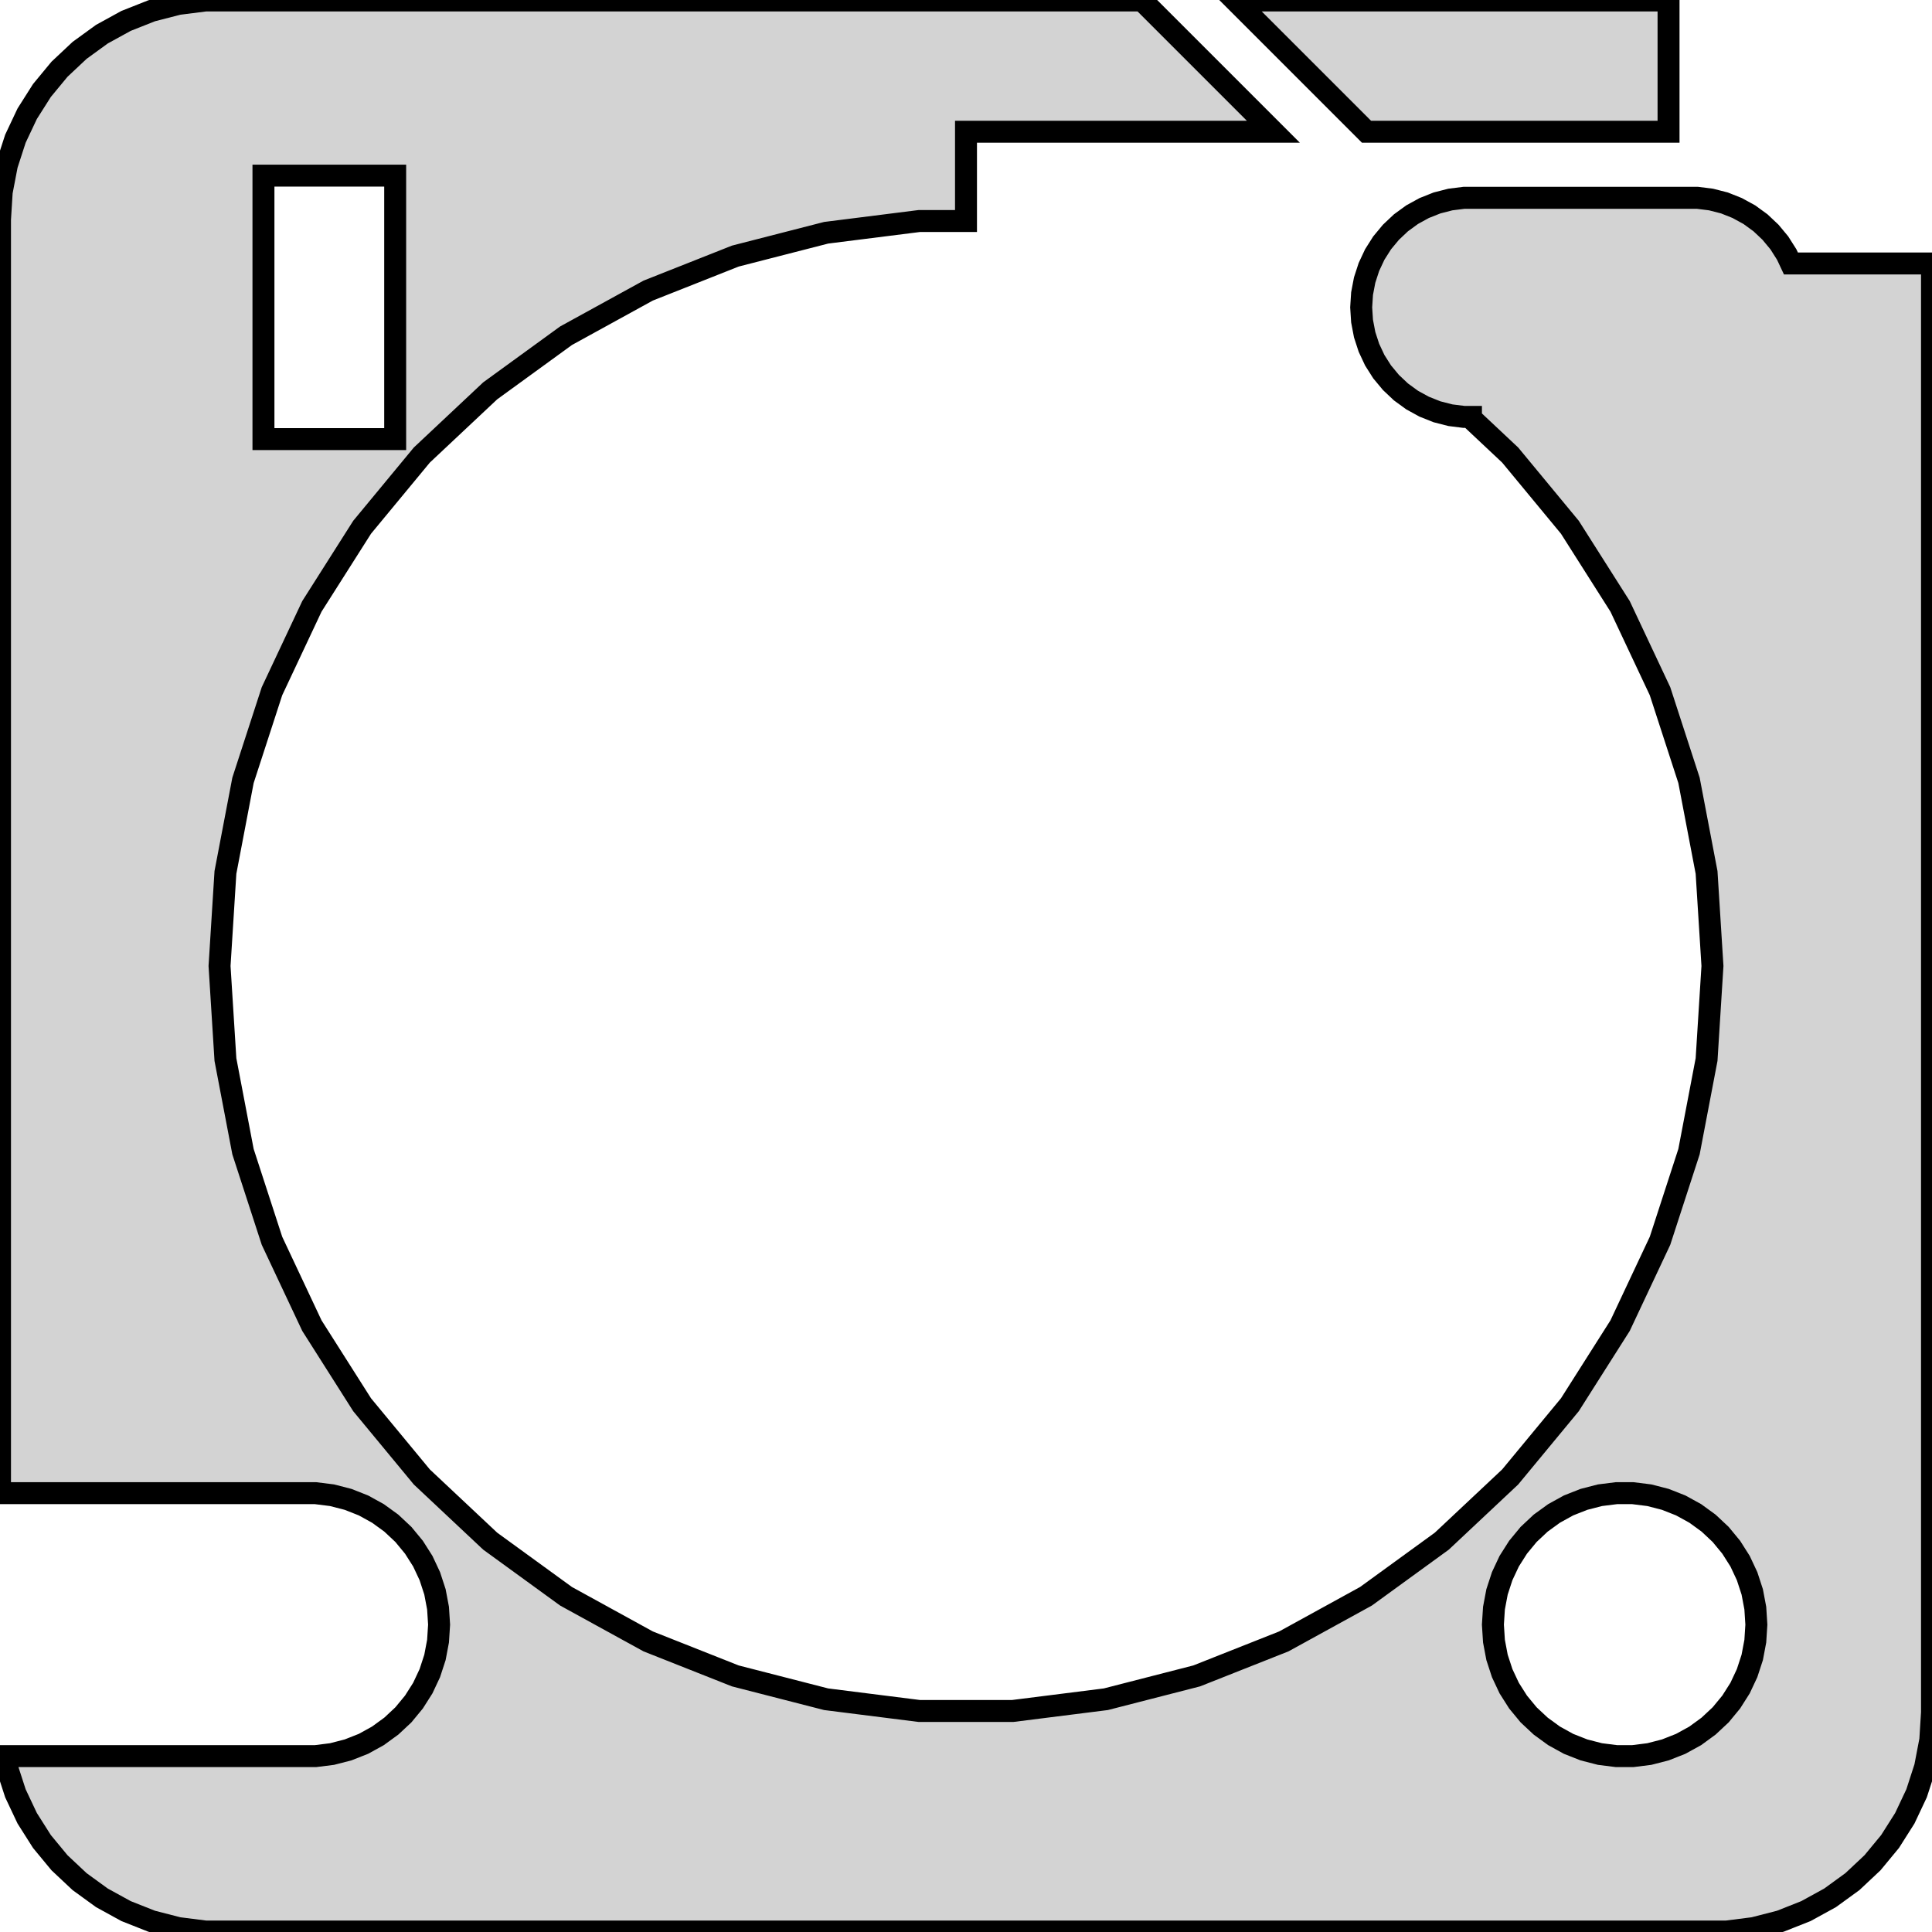
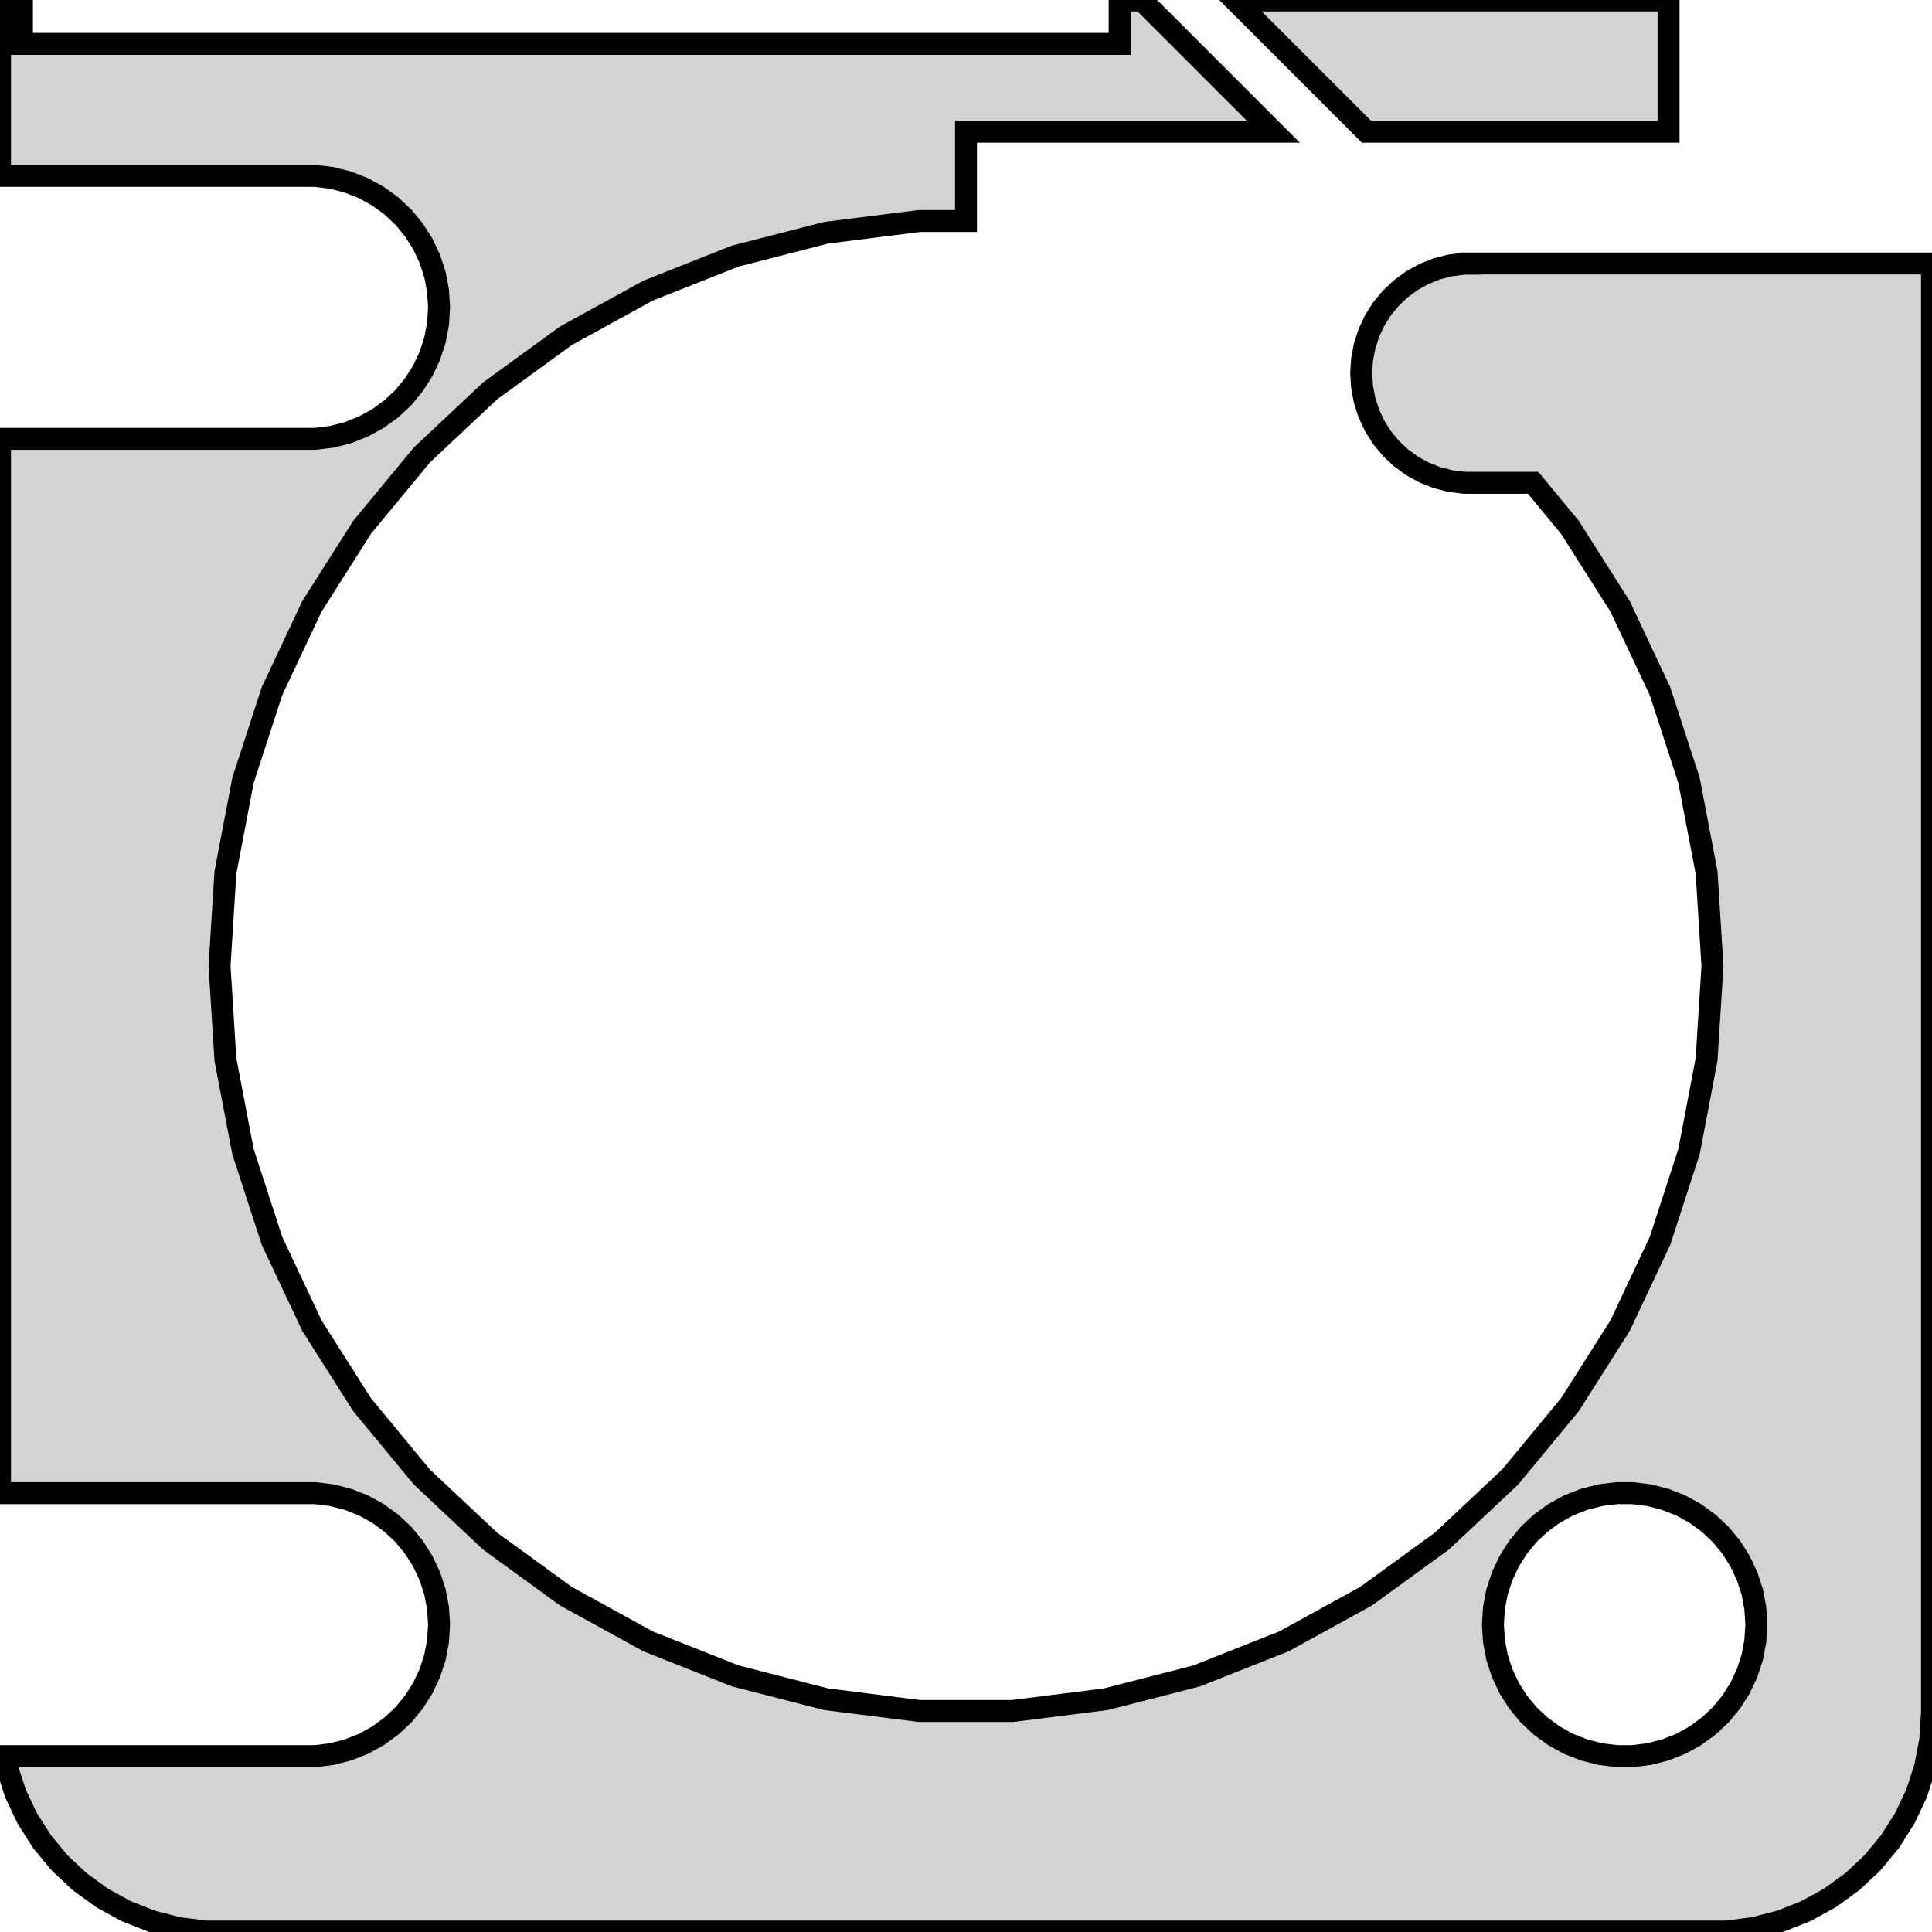
<svg xmlns="http://www.w3.org/2000/svg" width="44mm" height="44mm" viewBox="-22 -130 44 44" version="1.1">
-   <path d=" M 16,-129.99 L 6.131,-129.99 L 9.121,-127 L 16,-127 z M 17.937,-86.089 L 18.545,-86.245 L 19.129,-86.476 L 19.679,-86.778 L 20.187,-87.147 L 20.645,-87.577  L 21.045,-88.061 L 21.381,-88.591 L 21.649,-89.159 L 21.843,-89.757 L 21.961,-90.373 L 22,-91  L 22,-124 L 18.787,-124 L 18.691,-124.204 L 18.523,-124.469 L 18.322,-124.711 L 18.094,-124.926  L 17.84,-125.111 L 17.564,-125.262 L 17.273,-125.378 L 16.968,-125.456 L 16.657,-125.495 L 11.343,-125.495  L 11.031,-125.456 L 10.727,-125.378 L 10.435,-125.262 L 10.16,-125.111 L 9.906,-124.926 L 9.678,-124.711  L 9.477,-124.469 L 9.309,-124.204 L 9.176,-123.92 L 9.079,-123.622 L 9.02,-123.313 L 9,-123  L 9.02,-122.687 L 9.079,-122.378 L 9.176,-122.08 L 9.309,-121.796 L 9.477,-121.531 L 9.678,-121.289  L 9.906,-121.074 L 10.16,-120.889 L 10.435,-120.738 L 10.727,-120.622 L 11.031,-120.544 L 11.343,-120.505  L 11.5,-120.505 L 11.5,-120.5 L 11.474,-120.5 L 12.393,-119.637 L 13.753,-117.992 L 14.897,-116.19  L 15.806,-114.258 L 16.466,-112.228 L 16.866,-110.131 L 17,-108 L 16.866,-105.869 L 16.466,-103.772  L 15.806,-101.742 L 14.897,-99.81 L 13.753,-98.008 L 12.393,-96.363 L 10.836,-94.901 L 9.109,-93.646  L 7.238,-92.618 L 5.253,-91.832 L 3.185,-91.301 L 1.067,-91.034 L -1.067,-91.034 L -3.185,-91.301  L -5.253,-91.832 L -7.238,-92.618 L -9.109,-93.646 L -10.836,-94.901 L -12.393,-96.363 L -13.753,-98.008  L -14.897,-99.81 L -15.806,-101.742 L -16.466,-103.772 L -16.866,-105.869 L -17,-108 L -16.866,-110.131  L -16.466,-112.228 L -15.806,-114.258 L -14.897,-116.19 L -13.753,-117.992 L -12.393,-119.637 L -10.836,-121.099  L -9.109,-122.354 L -7.238,-123.382 L -5.253,-124.168 L -3.185,-124.699 L -1.067,-124.966 L 0,-124.966  L 0,-127 L 7,-127 L 4.01,-129.99 L -17.314,-129.99 L -17.937,-129.911 L -18.545,-129.755  L -19.129,-129.524 L -19.679,-129.222 L -20.187,-128.853 L -20.645,-128.423 L -21.045,-127.939 L -21.381,-127.409  L -21.649,-126.841 L -21.843,-126.243 L -21.961,-125.627 L -22,-125 L -22,-95.994 L -14.812,-95.994  L -14.438,-95.947 L -14.073,-95.853 L -13.723,-95.715 L -13.393,-95.533 L -13.088,-95.312 L -12.813,-95.054  L -12.573,-94.763 L -12.371,-94.445 L -12.211,-94.104 L -12.094,-93.746 L -12.024,-93.376 L -12,-93  L -12.024,-92.624 L -12.094,-92.254 L -12.211,-91.896 L -12.371,-91.555 L -12.573,-91.237 L -12.813,-90.946  L -13.088,-90.689 L -13.393,-90.467 L -13.723,-90.285 L -14.073,-90.147 L -14.438,-90.053 L -14.812,-90.006  L -21.89,-90.006 L -21.843,-89.757 L -21.649,-89.159 L -21.381,-88.591 L -21.045,-88.061 L -20.645,-87.577  L -20.187,-87.147 L -19.679,-86.778 L -19.129,-86.476 L -18.545,-86.245 L -17.937,-86.089 L -17.314,-86.01  L 17.314,-86.01 z M -16,-120 L -16,-126 L -13,-126 L -13,-120 z M 14.812,-90.006 L 14.438,-90.053 L 14.073,-90.147 L 13.723,-90.285 L 13.393,-90.467 L 13.088,-90.689  L 12.813,-90.946 L 12.573,-91.237 L 12.371,-91.555 L 12.211,-91.896 L 12.094,-92.254 L 12.024,-92.624  L 12,-93 L 12.024,-93.376 L 12.094,-93.746 L 12.211,-94.104 L 12.371,-94.445 L 12.573,-94.763  L 12.813,-95.054 L 13.088,-95.312 L 13.393,-95.533 L 13.723,-95.715 L 14.073,-95.853 L 14.438,-95.947  L 14.812,-95.994 L 15.188,-95.994 L 15.562,-95.947 L 15.927,-95.853 L 16.277,-95.715 L 16.608,-95.533  L 16.912,-95.312 L 17.187,-95.054 L 17.427,-94.763 L 17.629,-94.445 L 17.789,-94.104 L 17.906,-93.746  L 17.976,-93.376 L 18,-93 L 17.976,-92.624 L 17.906,-92.254 L 17.789,-91.896 L 17.629,-91.555  L 17.427,-91.237 L 17.187,-90.946 L 16.912,-90.689 L 16.608,-90.467 L 16.277,-90.285 L 15.927,-90.147  L 15.562,-90.053 L 15.188,-90.006 z " stroke="black" fill="lightgray" stroke-width="0.5" />
+   <path d=" M 17.937,-86.089 L 18.545,-86.245 L 19.129,-86.476 L 19.679,-86.778 L 20.187,-87.147 L 20.645,-87.577  L 21.045,-88.061 L 21.381,-88.591 L 21.649,-89.159 L 21.843,-89.757 L 21.961,-90.373 L 22,-91  L 22,-124 L 11.5,-124 L 11.5,-123.995 L 11.343,-123.995 L 11.031,-123.956 L 10.727,-123.878  L 10.435,-123.762 L 10.16,-123.611 L 9.906,-123.426 L 9.678,-123.211 L 9.477,-122.969 L 9.309,-122.704  L 9.176,-122.42 L 9.079,-122.122 L 9.02,-121.813 L 9,-121.5 L 9.02,-121.187 L 9.079,-120.878  L 9.176,-120.58 L 9.309,-120.296 L 9.477,-120.031 L 9.678,-119.789 L 9.906,-119.574 L 10.16,-119.389  L 10.435,-119.238 L 10.727,-119.122 L 11.031,-119.044 L 11.343,-119.005 L 12.916,-119.005 L 13.753,-117.992  L 14.897,-116.19 L 15.806,-114.258 L 16.466,-112.228 L 16.866,-110.131 L 17,-108 L 16.866,-105.869  L 16.466,-103.772 L 15.806,-101.742 L 14.897,-99.81 L 13.753,-98.008 L 12.393,-96.363 L 10.836,-94.901  L 9.109,-93.646 L 7.238,-92.618 L 5.253,-91.832 L 3.185,-91.301 L 1.067,-91.034 L -1.067,-91.034  L -3.185,-91.301 L -5.253,-91.832 L -7.238,-92.618 L -9.109,-93.646 L -10.836,-94.901 L -12.393,-96.363  L -13.753,-98.008 L -14.897,-99.81 L -15.806,-101.742 L -16.466,-103.772 L -16.866,-105.869 L -17,-108  L -16.866,-110.131 L -16.466,-112.228 L -15.806,-114.258 L -14.897,-116.19 L -13.753,-117.992 L -12.393,-119.637  L -10.836,-121.099 L -9.109,-122.354 L -7.238,-123.382 L -5.253,-124.168 L -3.185,-124.699 L -1.067,-124.966  L 0,-124.966 L 0,-127 L 7,-127 L 4.01,-129.99 L 3.5,-129.99 L 3.5,-129  L -21.5,-129 L -21.5,-130 L -22,-130 L -22,-125.994 L -14.812,-125.994 L -14.438,-125.947  L -14.073,-125.853 L -13.723,-125.714 L -13.393,-125.533 L -13.088,-125.312 L -12.813,-125.054 L -12.573,-124.763  L -12.371,-124.445 L -12.211,-124.104 L -12.094,-123.746 L -12.024,-123.376 L -12,-123 L -12.024,-122.624  L -12.094,-122.254 L -12.211,-121.896 L -12.371,-121.555 L -12.573,-121.237 L -12.813,-120.946 L -13.088,-120.688  L -13.393,-120.467 L -13.723,-120.286 L -14.073,-120.147 L -14.438,-120.053 L -14.812,-120.006 L -22,-120.006  L -22,-95.994 L -14.812,-95.994 L -14.438,-95.947 L -14.073,-95.853 L -13.723,-95.715 L -13.393,-95.533  L -13.088,-95.312 L -12.813,-95.054 L -12.573,-94.763 L -12.371,-94.445 L -12.211,-94.104 L -12.094,-93.746  L -12.024,-93.376 L -12,-93 L -12.024,-92.624 L -12.094,-92.254 L -12.211,-91.896 L -12.371,-91.555  L -12.573,-91.237 L -12.813,-90.946 L -13.088,-90.689 L -13.393,-90.467 L -13.723,-90.285 L -14.073,-90.147  L -14.438,-90.053 L -14.812,-90.006 L -21.89,-90.006 L -21.843,-89.757 L -21.649,-89.159 L -21.381,-88.591  L -21.045,-88.061 L -20.645,-87.577 L -20.187,-87.147 L -19.679,-86.778 L -19.129,-86.476 L -18.545,-86.245  L -17.937,-86.089 L -17.314,-86.01 L 17.314,-86.01 z M 14.812,-90.006 L 14.438,-90.053 L 14.073,-90.147 L 13.723,-90.285 L 13.393,-90.467 L 13.088,-90.689  L 12.813,-90.946 L 12.573,-91.237 L 12.371,-91.555 L 12.211,-91.896 L 12.094,-92.254 L 12.024,-92.624  L 12,-93 L 12.024,-93.376 L 12.094,-93.746 L 12.211,-94.104 L 12.371,-94.445 L 12.573,-94.763  L 12.813,-95.054 L 13.088,-95.312 L 13.393,-95.533 L 13.723,-95.715 L 14.073,-95.853 L 14.438,-95.947  L 14.812,-95.994 L 15.188,-95.994 L 15.562,-95.947 L 15.927,-95.853 L 16.277,-95.715 L 16.608,-95.533  L 16.912,-95.312 L 17.187,-95.054 L 17.427,-94.763 L 17.629,-94.445 L 17.789,-94.104 L 17.906,-93.746  L 17.976,-93.376 L 18,-93 L 17.976,-92.624 L 17.906,-92.254 L 17.789,-91.896 L 17.629,-91.555  L 17.427,-91.237 L 17.187,-90.946 L 16.912,-90.689 L 16.608,-90.467 L 16.277,-90.285 L 15.927,-90.147  L 15.562,-90.053 L 15.188,-90.006 z M 16,-129.99 L 6.131,-129.99 L 9.121,-127 L 16,-127 z " stroke="black" fill="lightgray" stroke-width="0.5" />
</svg>
